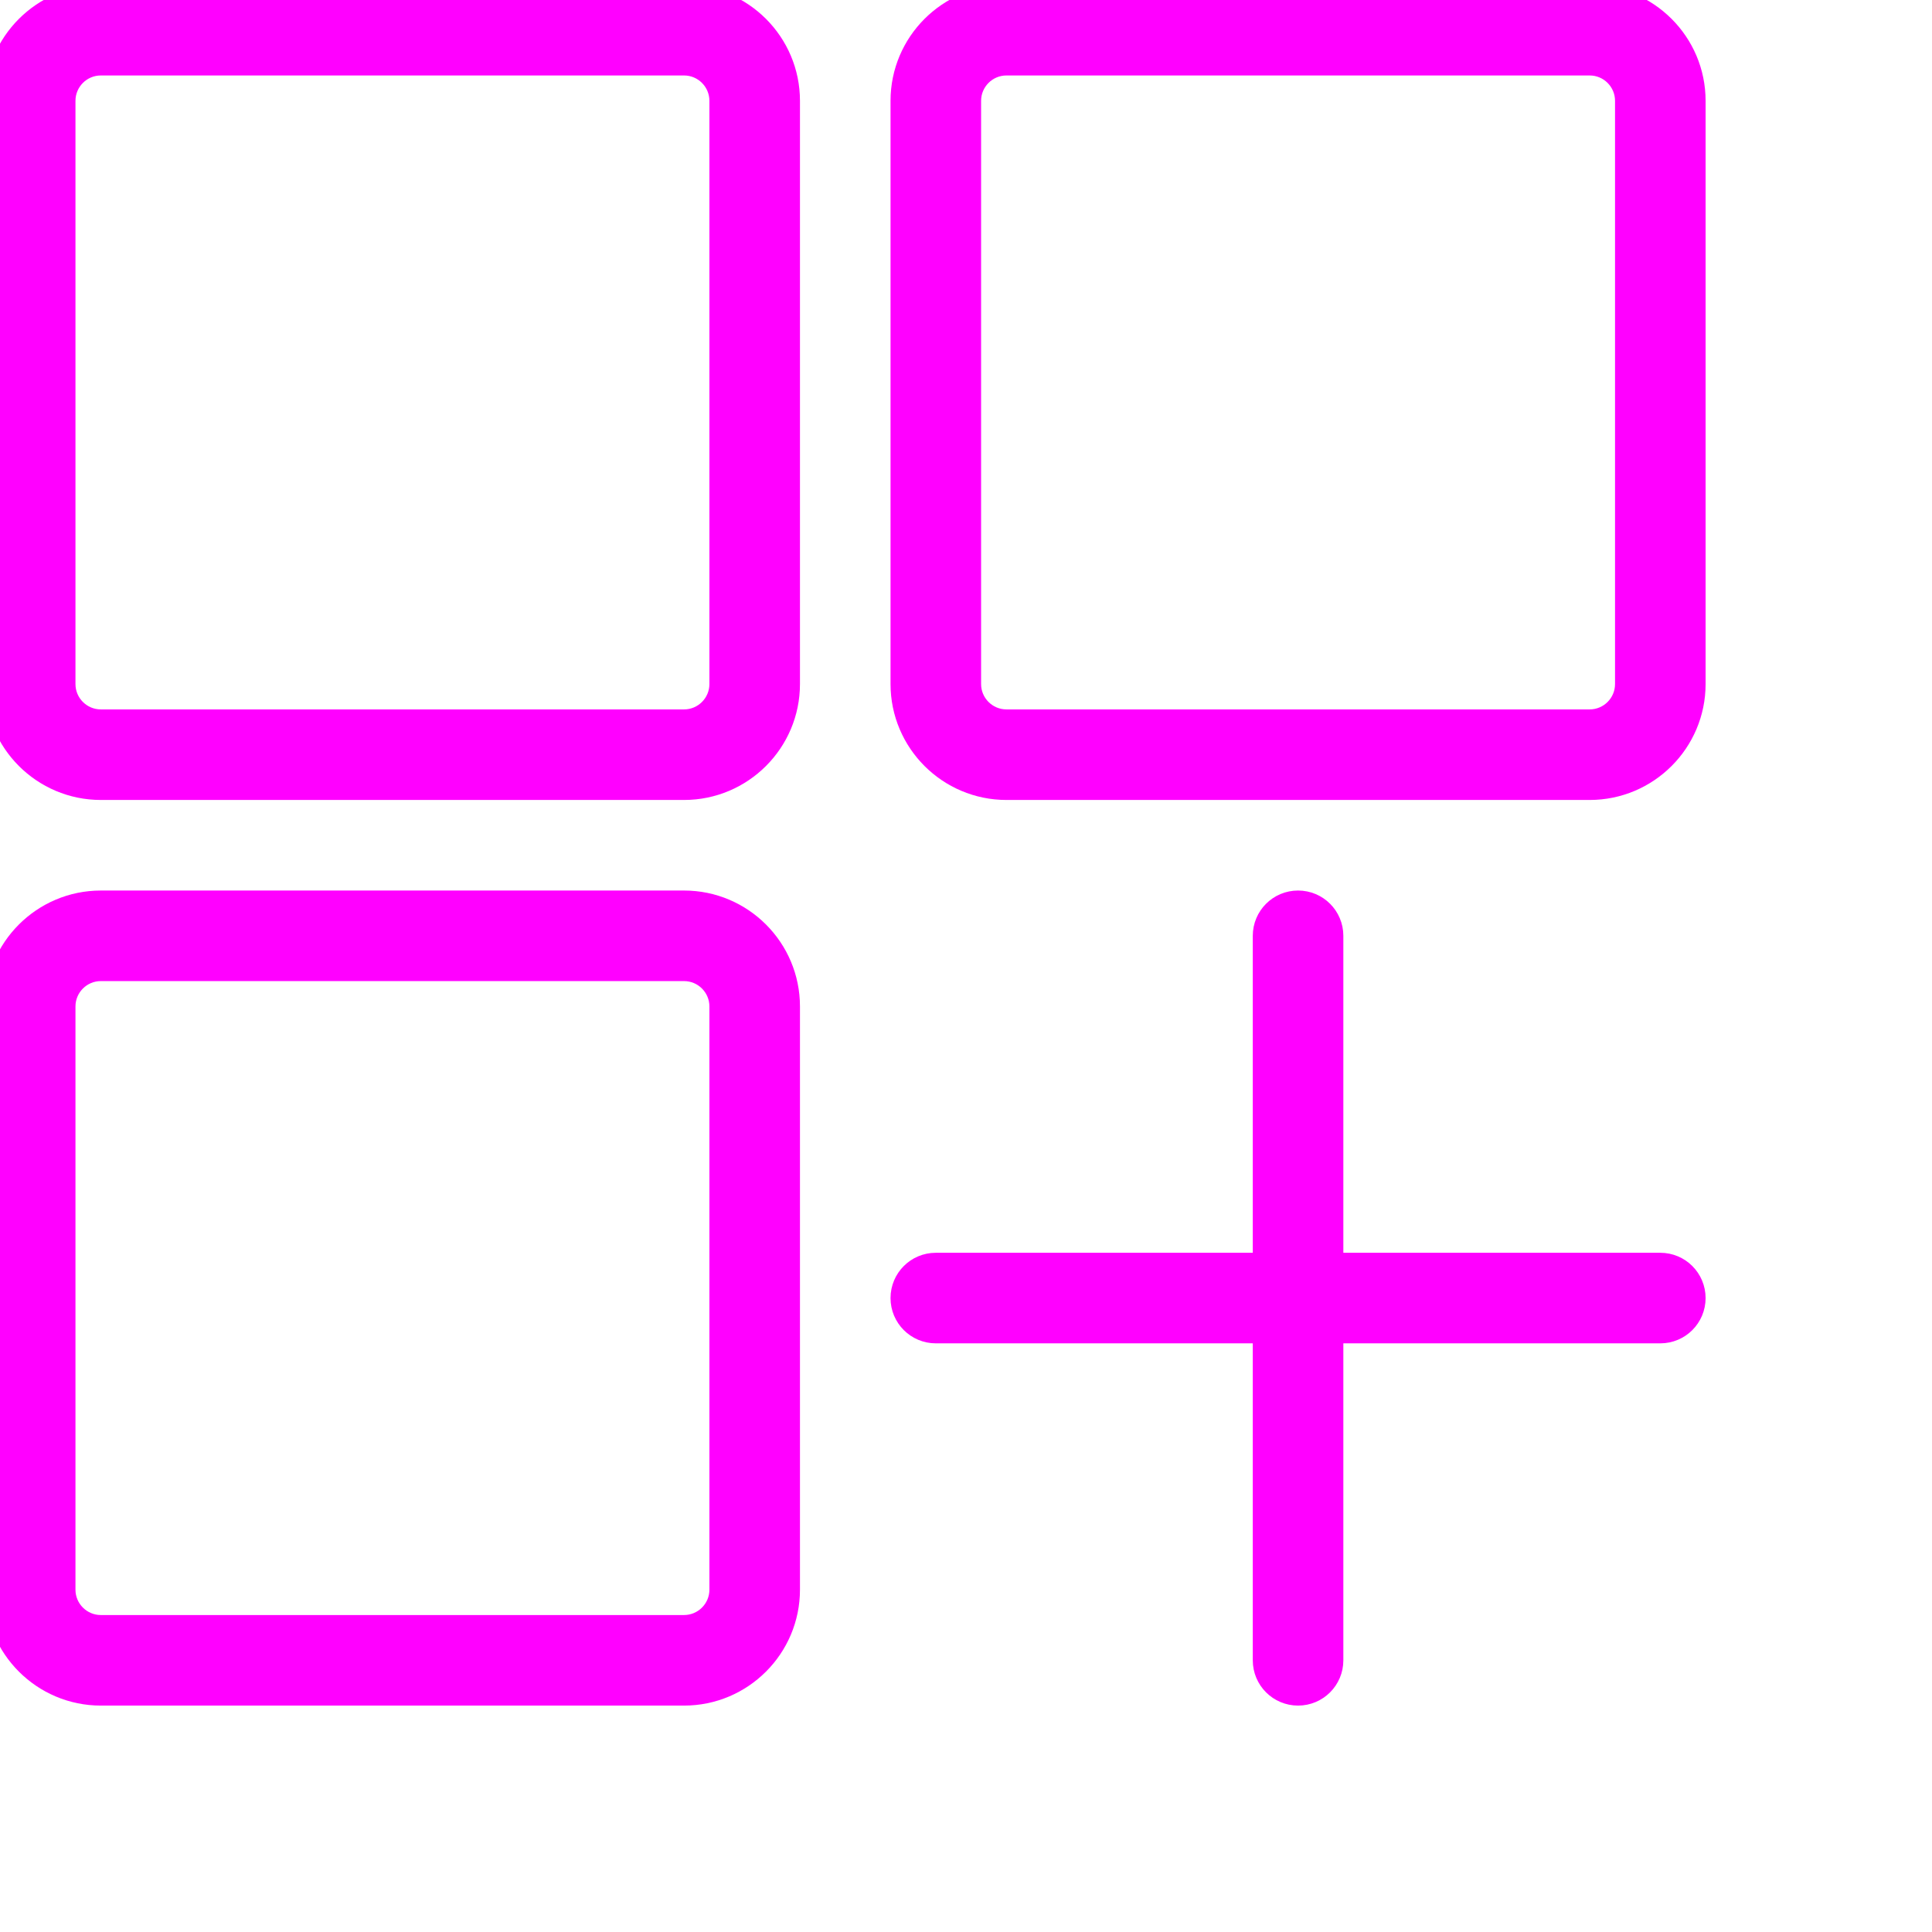
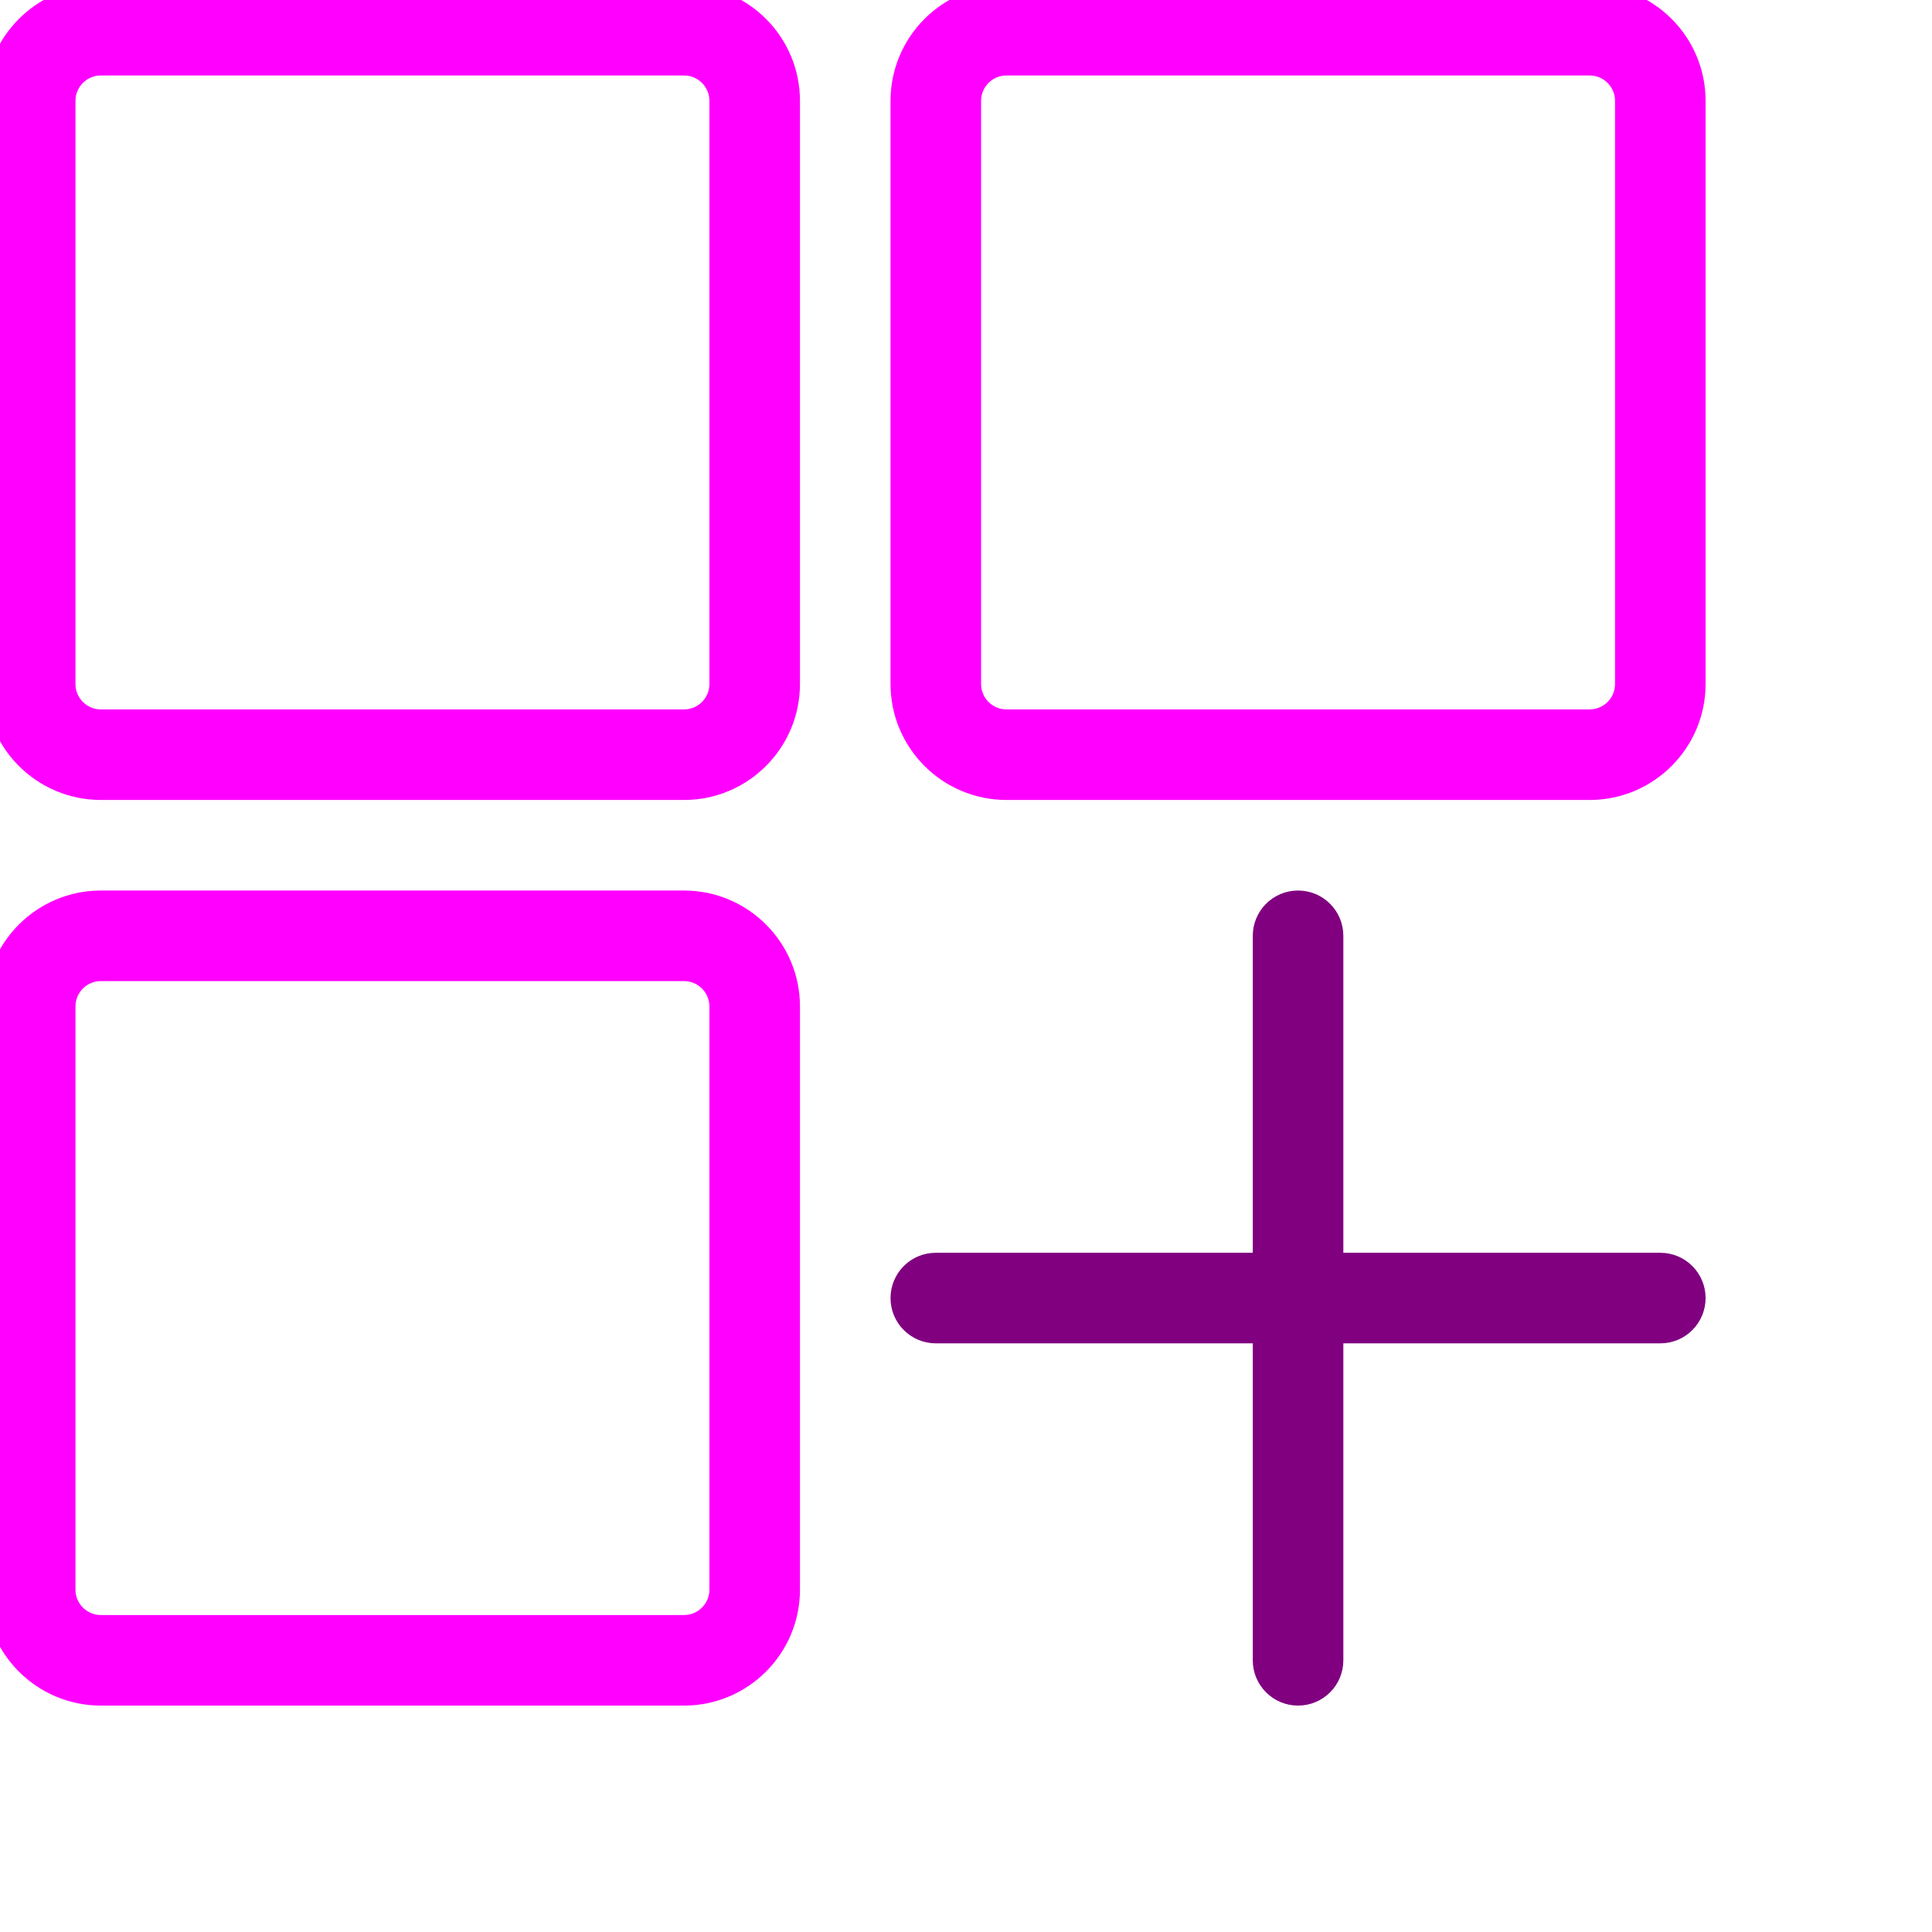
<svg xmlns="http://www.w3.org/2000/svg" version="1.1" id="Capa_1" x="0px" y="0px" viewBox="0 0 64 64" style="enable-background:new 0 0 64 64;" xml:space="preserve">
  <g>
    <path stroke="magenta" fill="magenta" d="M22.66,0H3.34C1.498,0,0,1.498,0,3.34v19.32C0,24.502,1.498,26,3.34,26h19.32c1.842,0,3.34-1.498,3.34-3.34V3.34   C26,1.498,24.502,0,22.66,0z M24,22.66c0,0.739-0.601,1.34-1.34,1.34H3.34C2.601,24,2,23.399,2,22.66V3.34C2,2.601,2.601,2,3.34,2   h19.32C23.399,2,24,2.601,24,3.34V22.66z" />
    <path stroke="magenta" fill="magenta" d="M52.66,0H33.34C31.498,0,30,1.498,30,3.34v19.32c0,1.842,1.498,3.34,3.34,3.34h19.32c1.842,0,3.34-1.498,3.34-3.34V3.34   C56,1.498,54.502,0,52.66,0z M54,22.66c0,0.739-0.601,1.34-1.34,1.34H33.34C32.601,24,32,23.399,32,22.66V3.34   C32,2.601,32.601,2,33.34,2h19.32C53.399,2,54,2.601,54,3.34V22.66z" />
    <path stroke="magenta" fill="magenta" d="M22.66,30H3.34C1.498,30,0,31.498,0,33.34v19.32C0,54.502,1.498,56,3.34,56h19.32c1.842,0,3.34-1.498,3.34-3.34V33.34   C26,31.498,24.502,30,22.66,30z M24,52.66c0,0.739-0.601,1.34-1.34,1.34H3.34C2.601,54,2,53.399,2,52.66V33.34   C2,32.601,2.601,32,3.34,32h19.32c0.739,0,1.34,0.601,1.34,1.34V52.66z" />
-     <path stroke="magenta" fill="magenta" d="M55,42H44V31c0-0.553-0.447-1-1-1s-1,0.447-1,1v11H31c-0.553,0-1,0.447-1,1s0.447,1,1,1h11v11c0,0.553,0.447,1,1,1   s1-0.447,1-1V44h11c0.553,0,1-0.447,1-1S55.553,42,55,42z" />
+     <path stroke="purple" fill="purple" d="M55,42H44V31c0-0.553-0.447-1-1-1s-1,0.447-1,1v11H31c-0.553,0-1,0.447-1,1s0.447,1,1,1h11v11c0,0.553,0.447,1,1,1   s1-0.447,1-1V44h11c0.553,0,1-0.447,1-1S55.553,42,55,42z" />
  </g>
  <g>
</g>
  <g>
</g>
  <g>
</g>
  <g>
</g>
  <g>
</g>
  <g>
</g>
  <g>
</g>
  <g>
</g>
  <g>
</g>
  <g>
</g>
  <g>
</g>
  <g>
</g>
  <g>
</g>
  <g>
</g>
  <g>
</g>
</svg>
